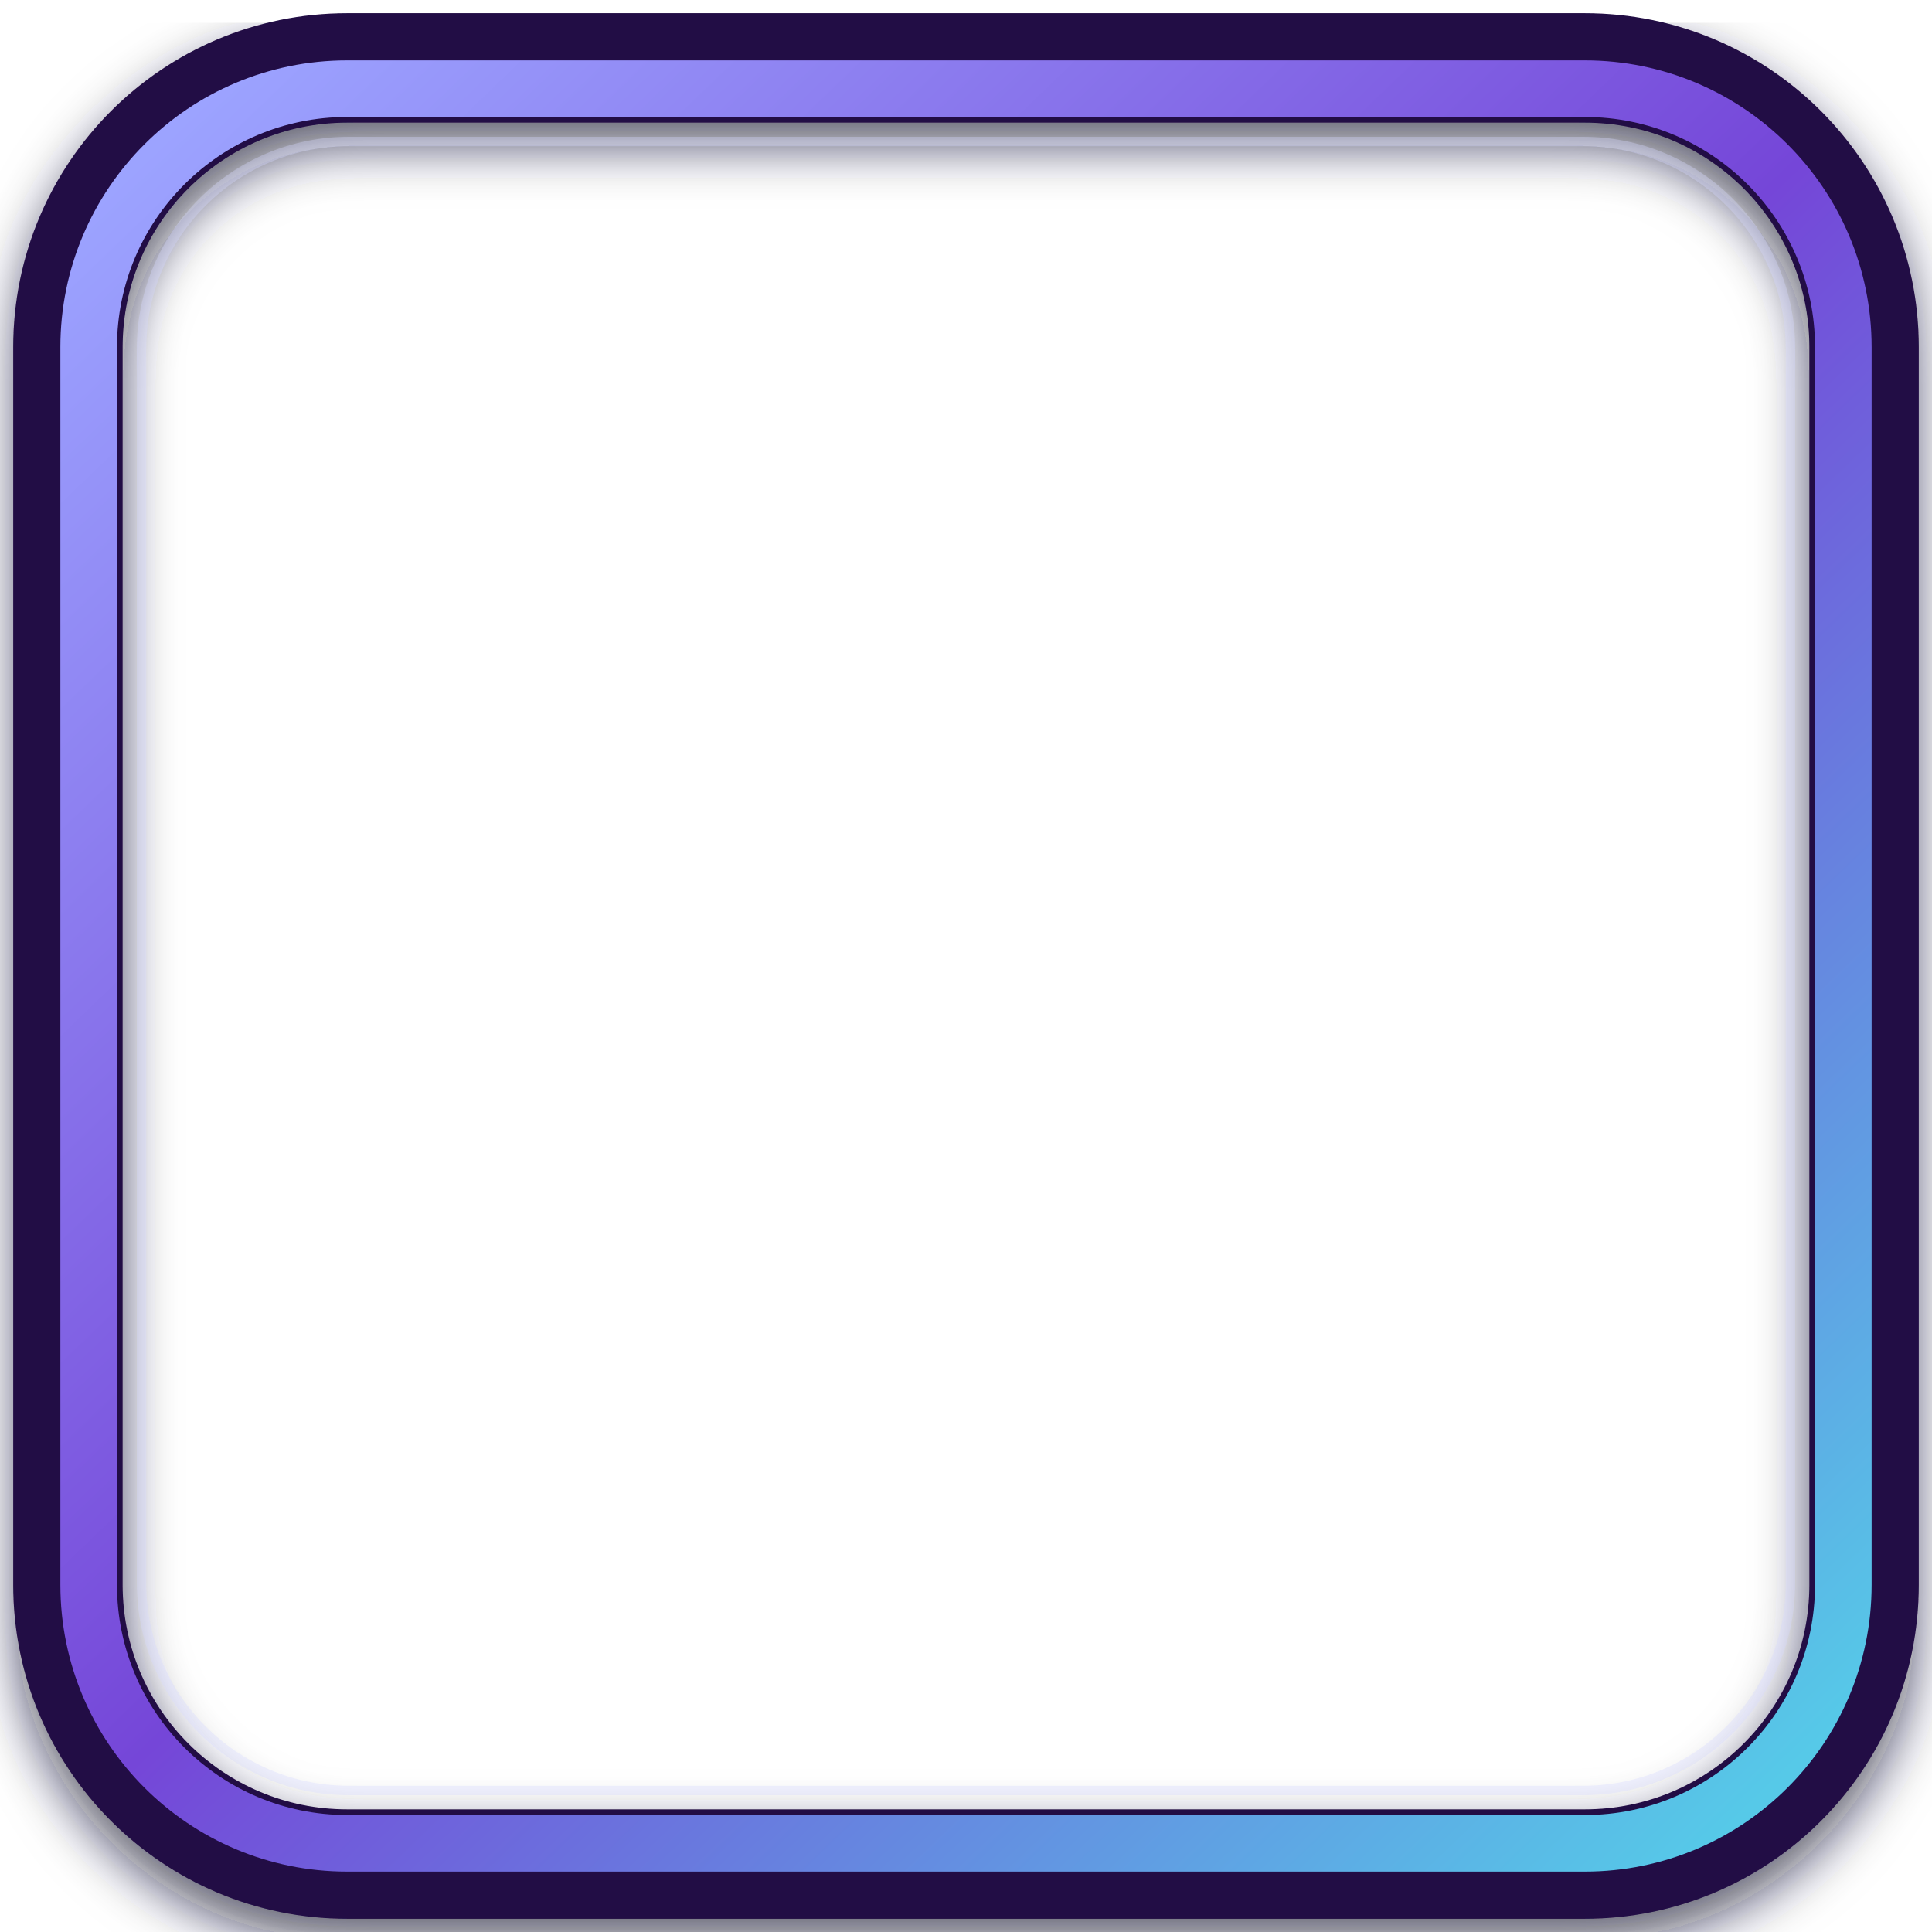
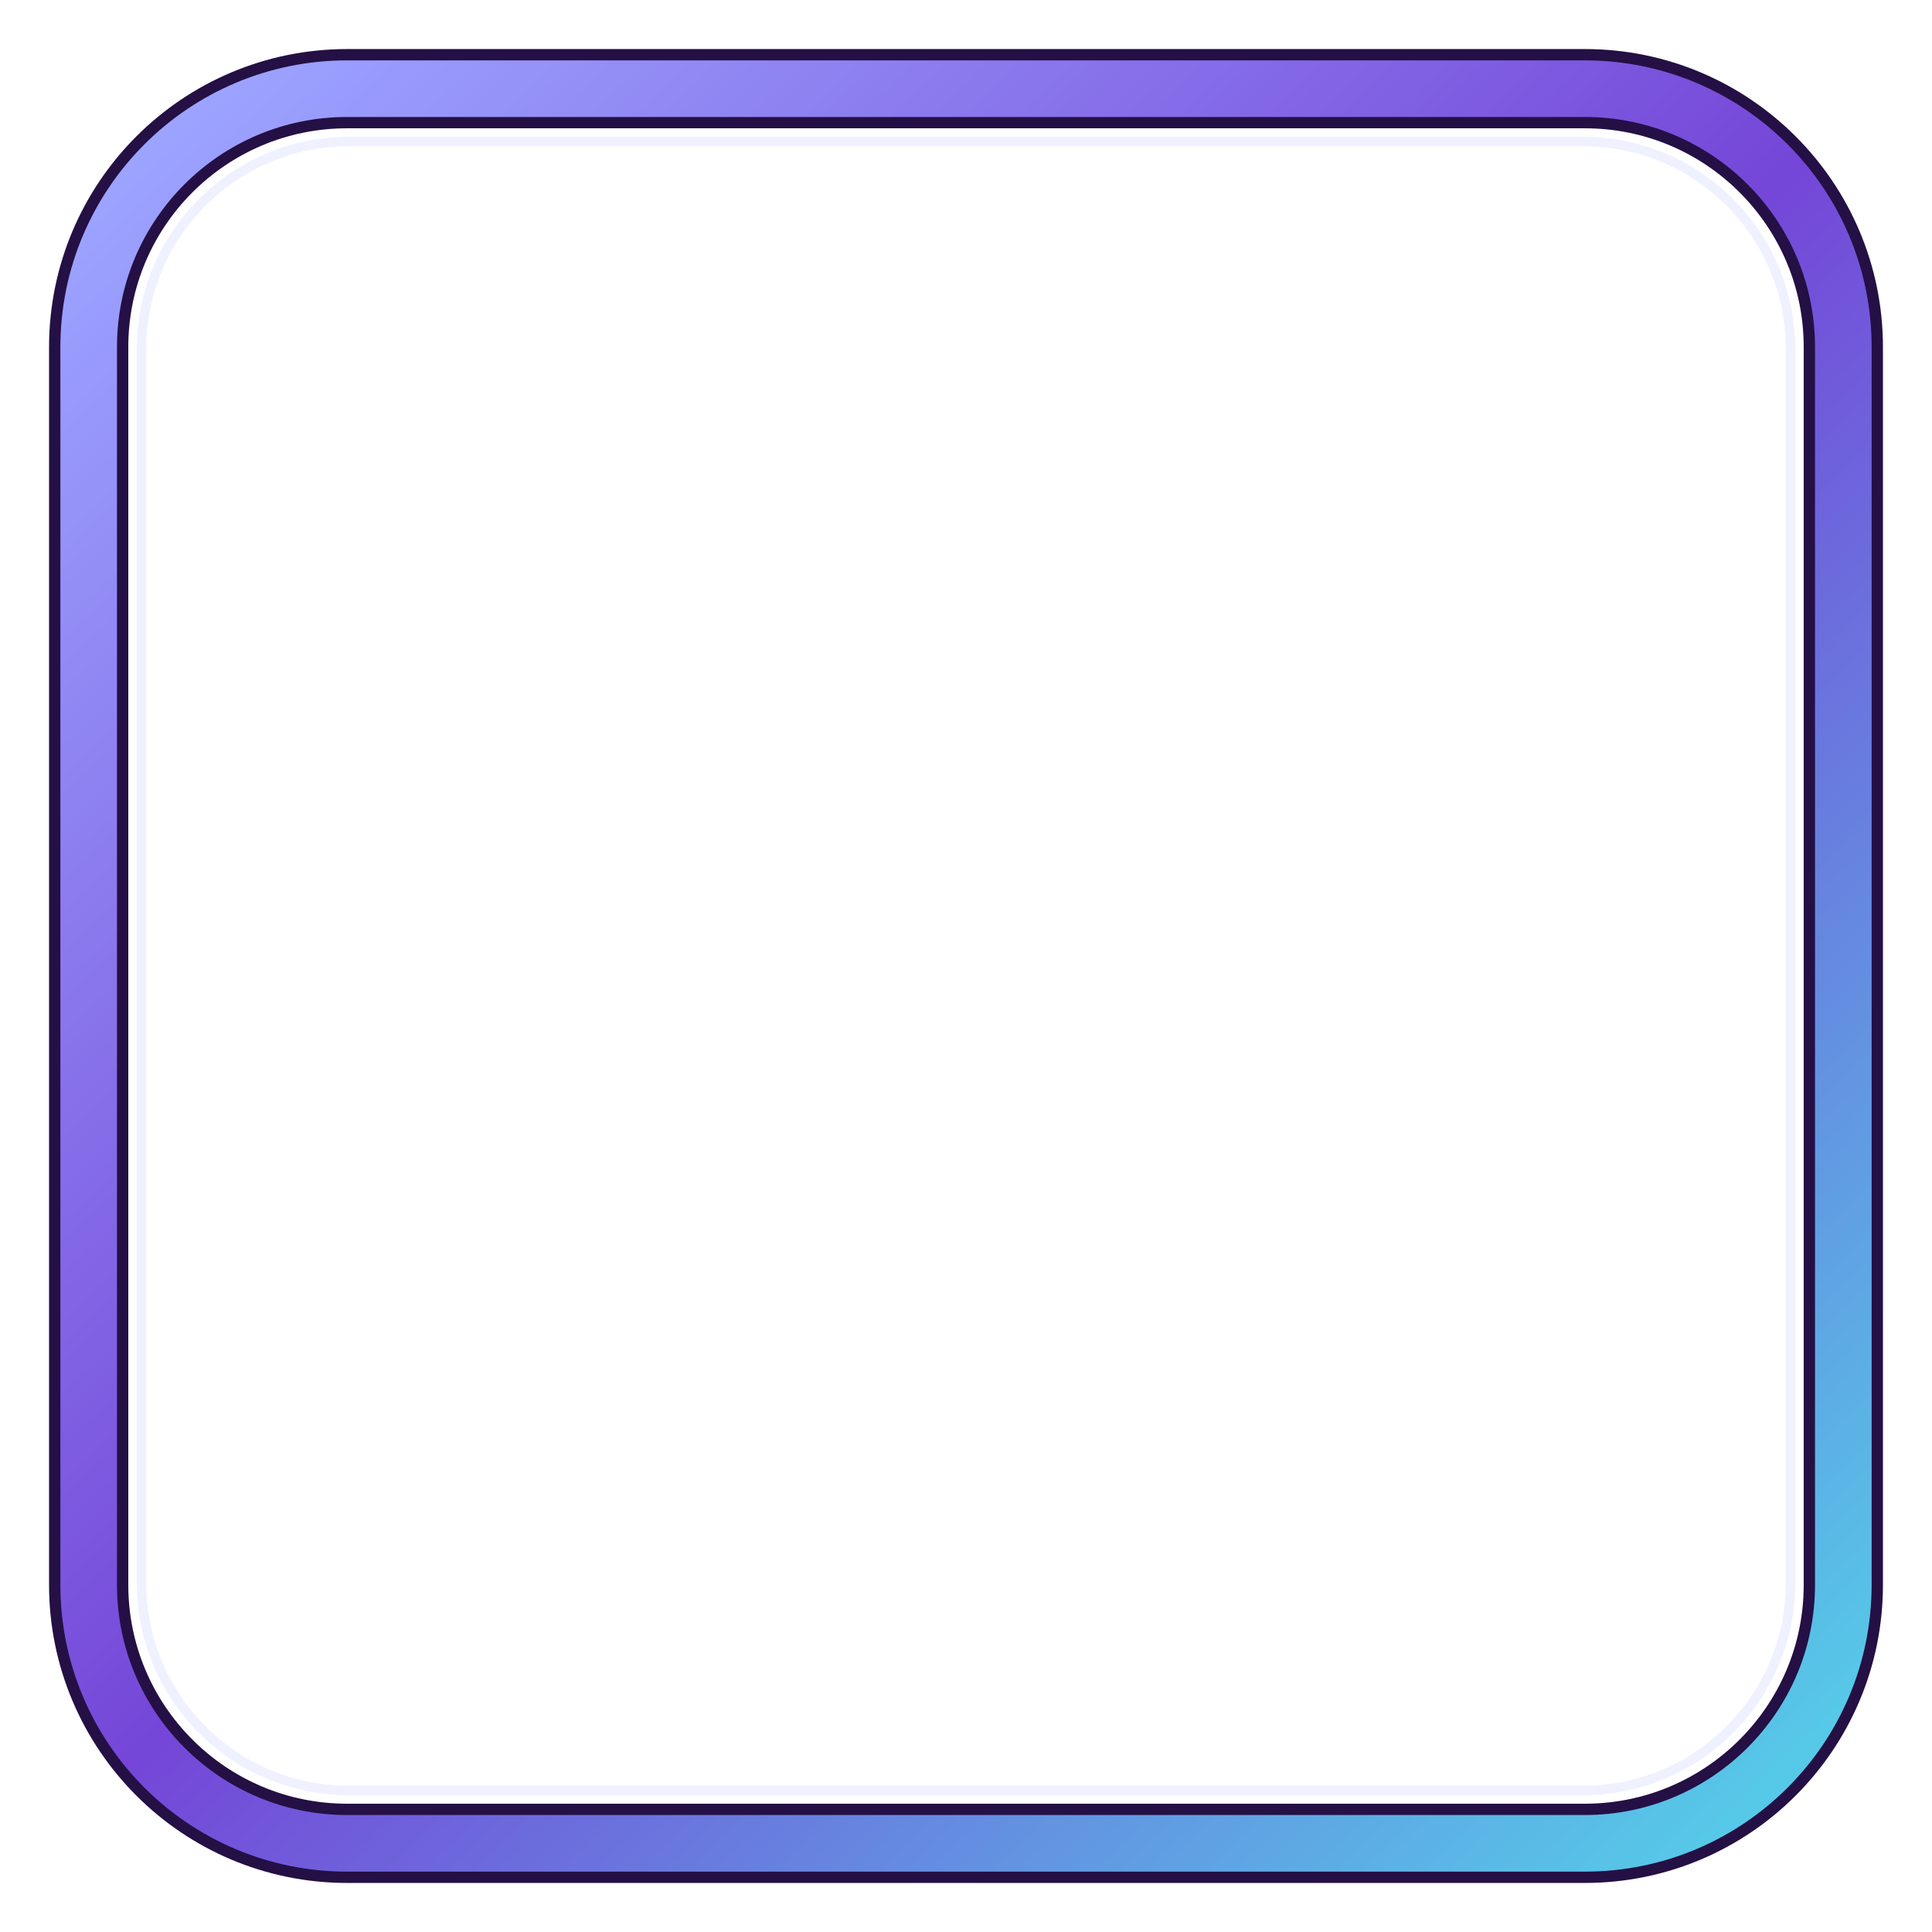
<svg xmlns="http://www.w3.org/2000/svg" viewBox="0 0 1024 1024" fill="none">
  <defs>
    <linearGradient id="common-rim" x1="88" y1="72" x2="934" y2="952" gradientUnits="userSpaceOnUse">
      <stop stop-color="#9CA3FF" />
      <stop offset="0.5" stop-color="#7546D8" />
      <stop offset="1" stop-color="#56C9E8" />
    </linearGradient>
-     <filter id="common-shadow" x="-8%" y="-8%" width="116%" height="116%">
-       <feDropShadow dx="0" dy="12" stdDeviation="14" flood-color="#120A2F" flood-opacity=".7" />
-     </filter>
  </defs>
-   <rect x="36" y="36" width="952" height="952" rx="148" stroke="#241044" stroke-width="58" filter="url(#common-shadow)" />
+   <rect x="47" y="47" width="930" height="930" rx="137" stroke="#241044" stroke-width="42" />
  <rect x="47" y="47" width="930" height="930" rx="137" stroke="url(#common-rim)" stroke-width="30" />
  <rect x="75" y="75" width="874" height="874" rx="110" stroke="#D7D8FF" stroke-opacity=".36" stroke-width="5" />
</svg>
